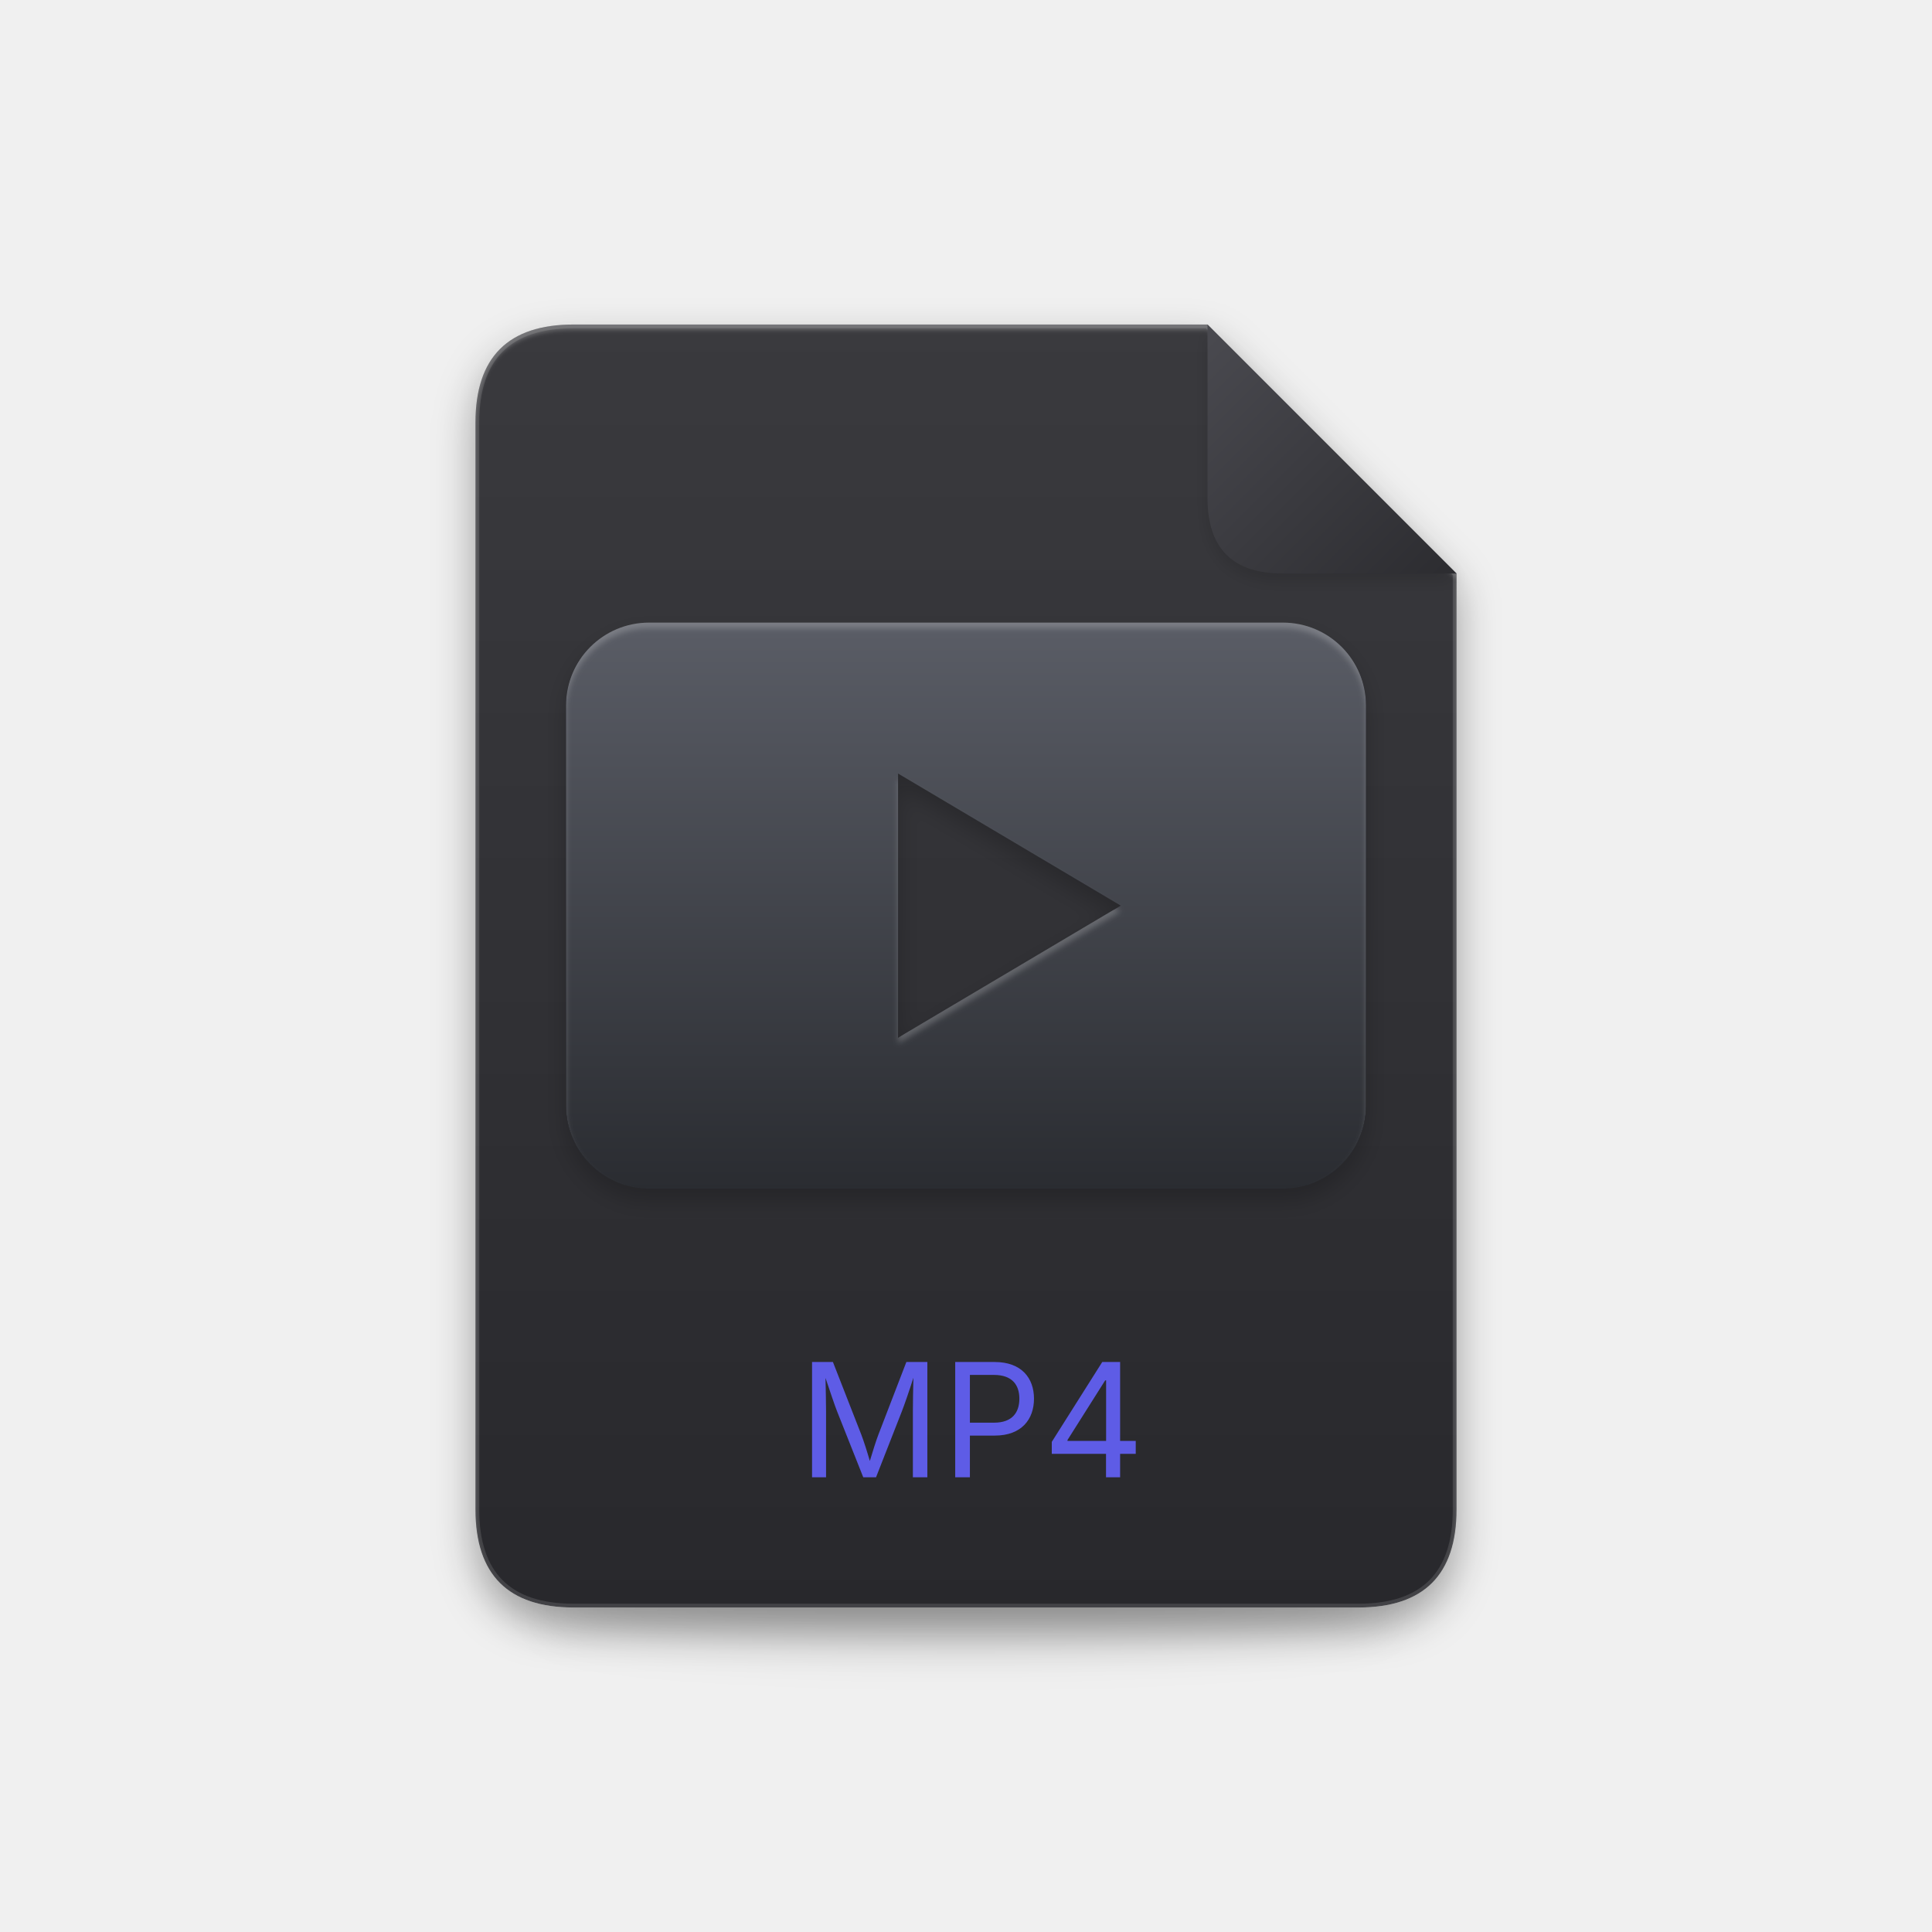
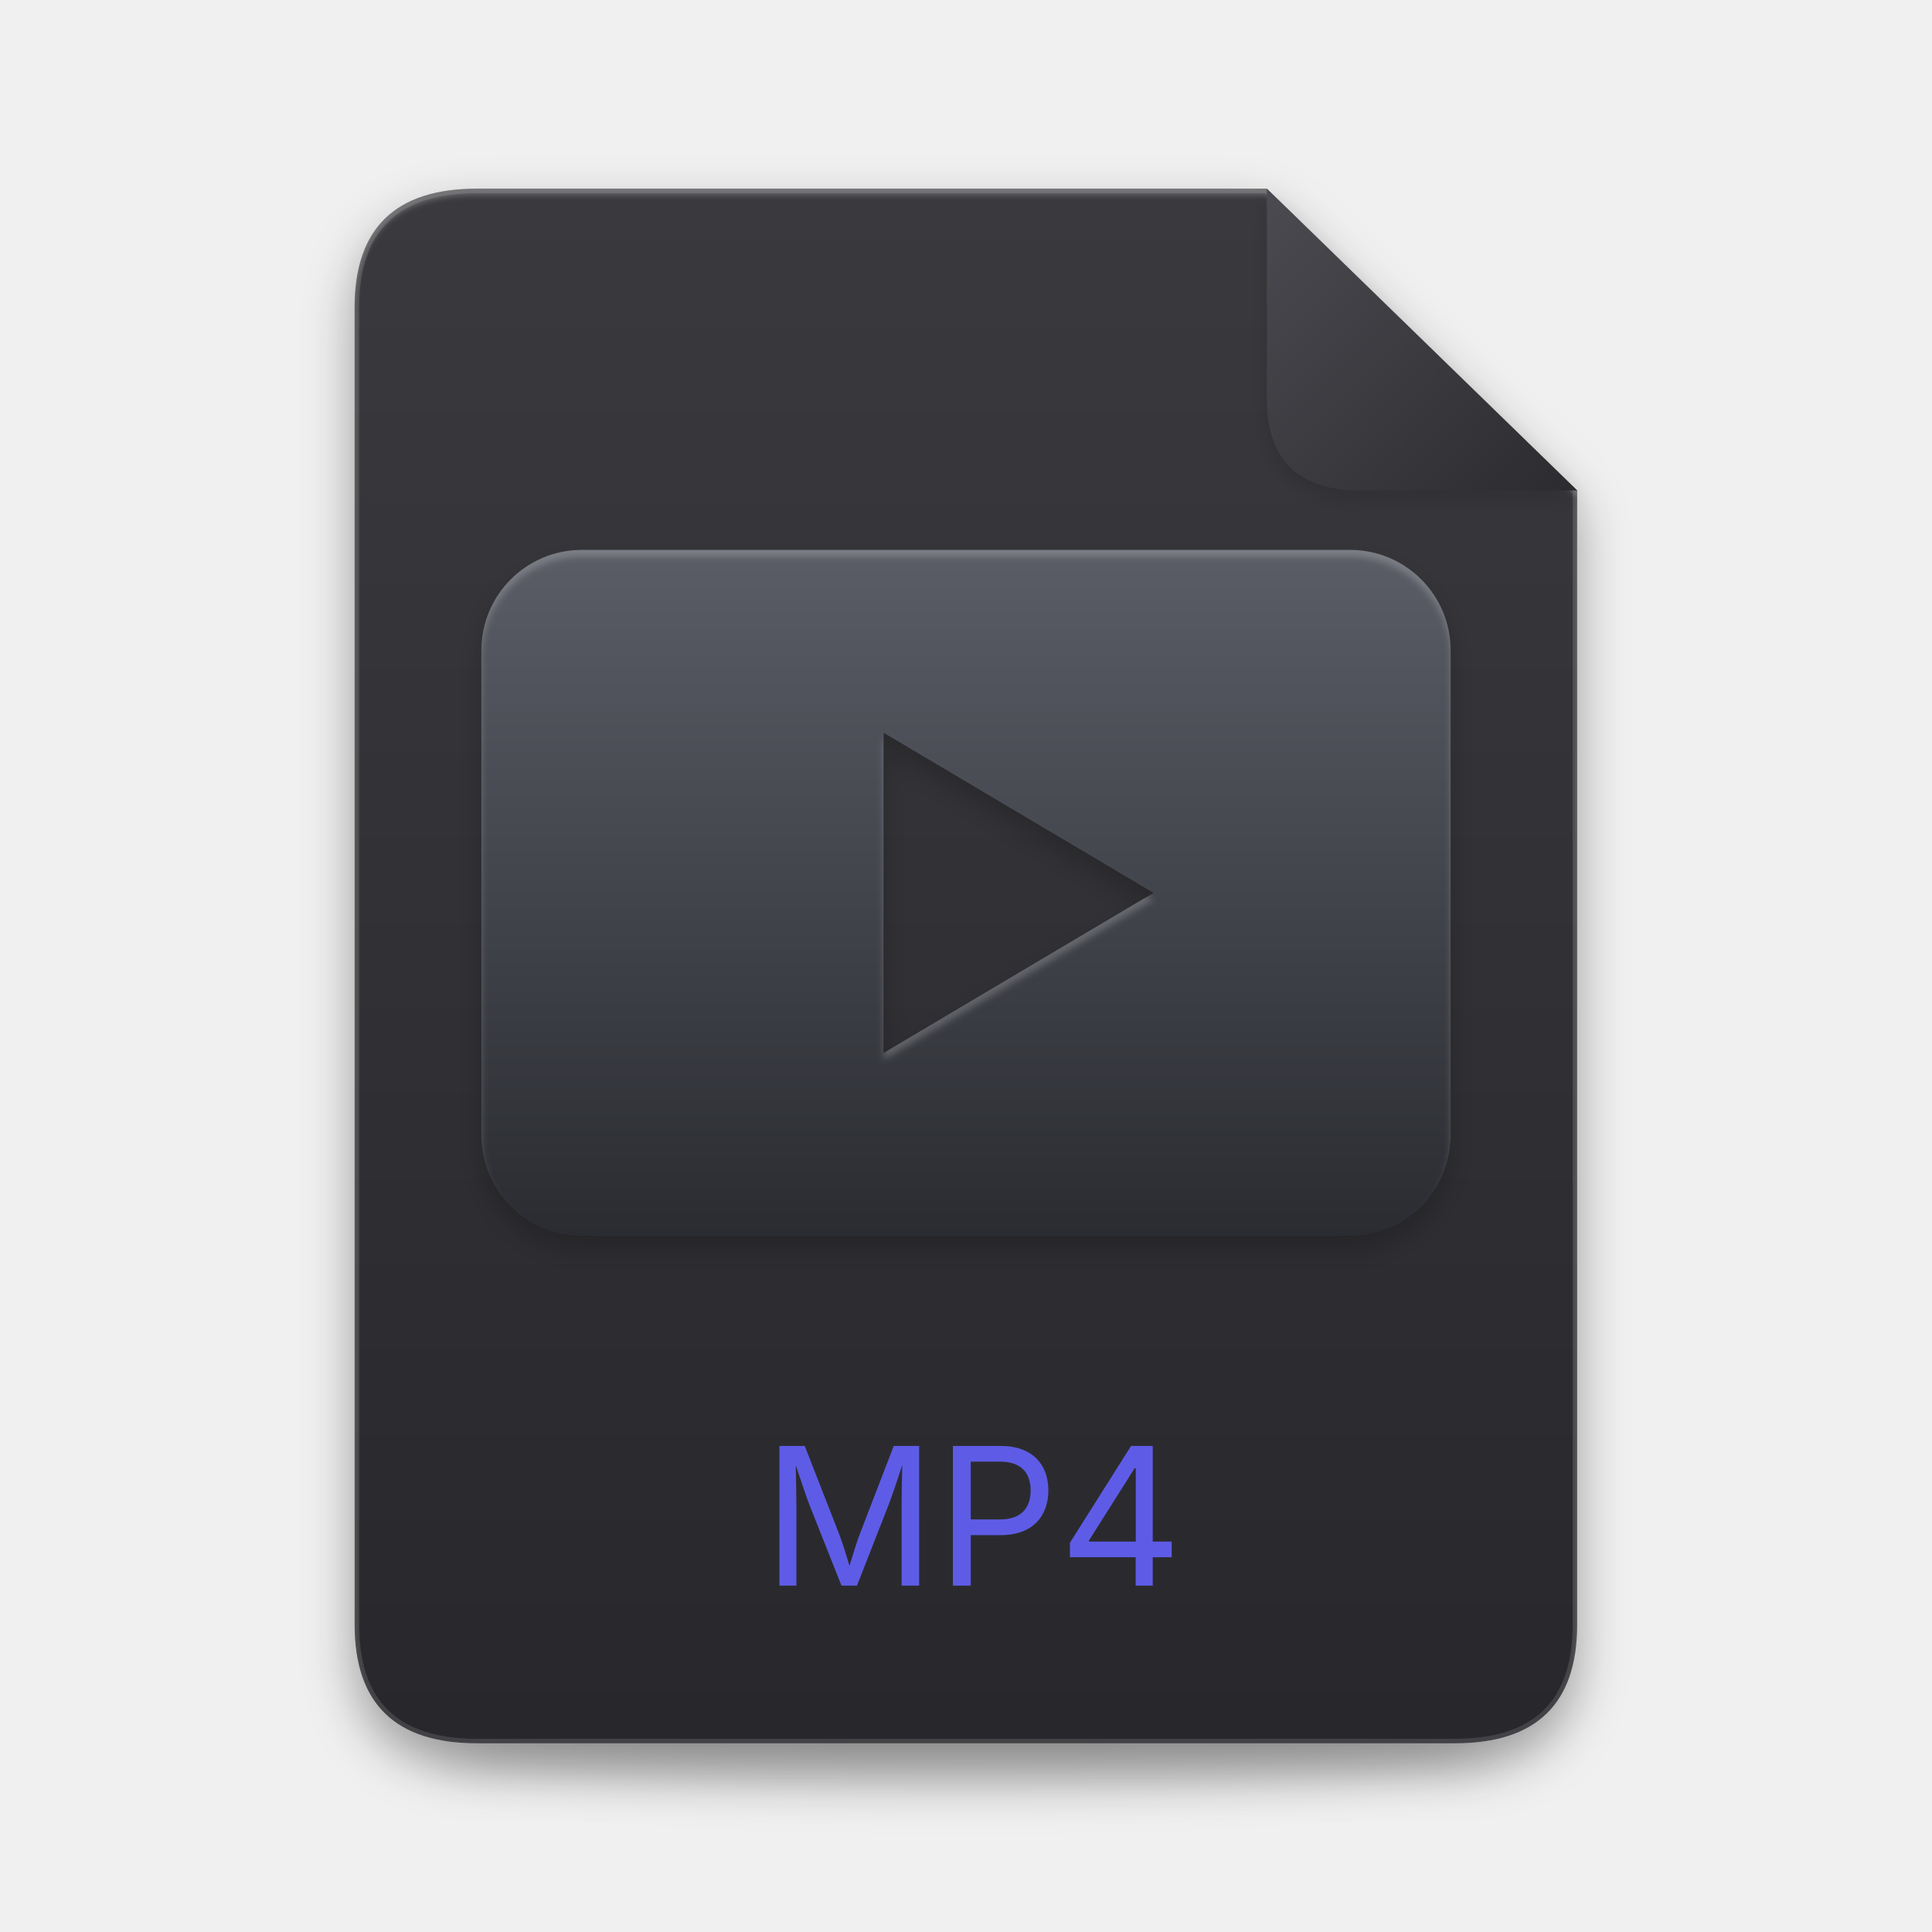
<svg xmlns="http://www.w3.org/2000/svg" xmlns:xlink="http://www.w3.org/1999/xlink" width="1024px" height="1024px" viewBox="0 0 1024 1024" version="1.1">
  <defs>
-     <path d="M772,304 L772,803 L771.955,803.001 C771.089,831.72 757.598,847.815 731.482,851.285 C733.142,852.169 734,853.076 734,854 C734,863.941 634.607,872 512,872 C389.393,872 290,863.941 290,854 C290,853.077 290.858,852.169 292.512,851.283 C266.402,847.814 252.911,831.72 252.045,803.001 L252,803 L252,224 C252,189.333 269.333,172 304,172 L640,172 Z" id="path-1" />
-     <filter x="-8.1%" y="-100.0%" width="116.2%" height="300.0%" filterUnits="objectBoundingBox" id="filter-2">
+     <path d="M835.941,259.953 L835.941,860.988 C835.941,898.069 819.111,918.784 785.451,923.133 C787.518,924.205 788.587,925.304 788.587,926.424 C788.587,938.47 664.729,948.235 511.941,948.235 C359.154,948.235 235.295,938.47 235.295,926.424 C235.295,925.305 236.364,924.205 238.425,923.132 C204.771,918.783 187.941,898.068 187.941,860.988 L187.941,163.012 C187.941,121.004 209.541,100 252.741,100 L671.449,100 Z" id="path-1" />
+     <filter x="-6.5%" y="-82.5%" width="113.0%" height="265.0%" filterUnits="objectBoundingBox" id="filter-2">
      <feGaussianBlur stdDeviation="12" in="SourceGraphic" />
    </filter>
    <linearGradient x1="50%" y1="0%" x2="50%" y2="100%" id="linearGradient-3">
      <stop stop-color="#3A3A3E" offset="0%" />
      <stop stop-color="#28282C" offset="100%" />
    </linearGradient>
-     <path d="M52,0 L388,0 L520,132 L520,628 C520,662.667 502.667,680 468,680 L52,680 C17.333,680 0,662.667 0,628 L0,52 C0,17.333 17.333,0 52,0 Z" id="path-4" />
-     <filter x="-7.3%" y="-4.1%" width="114.6%" height="111.2%" filterUnits="objectBoundingBox" id="filter-5">
-       <feOffset dx="0" dy="10" in="SourceAlpha" result="shadowOffsetOuter1" />
-       <feGaussianBlur stdDeviation="11" in="shadowOffsetOuter1" result="shadowBlurOuter1" />
+     <path d="M55.8,0 L474.508,0 L639,159.953 L639,760.988 C639,802.996 617.4,824 574.2,824 L55.8,824 C12.6,824 -9,802.996 -9,760.988 L-9,63.012 C-9,21.004 12.6,0 55.8,0 Z" id="path-4" />
+     <filter x="-7.1%" y="-4.1%" width="114.2%" height="111.2%" filterUnits="objectBoundingBox" id="filter-5">
+       <feOffset dx="0" dy="12.118" in="SourceAlpha" result="shadowOffsetOuter1" />
+       <feGaussianBlur stdDeviation="13.329" in="shadowOffsetOuter1" result="shadowBlurOuter1" />
      <feComposite in="shadowBlurOuter1" in2="SourceAlpha" operator="out" result="shadowBlurOuter1" />
      <feColorMatrix values="0 0 0 0 0   0 0 0 0 0   0 0 0 0 0  0 0 0 0.349 0" type="matrix" in="shadowBlurOuter1" />
    </filter>
-     <filter x="-4.7%" y="-2.1%" width="109.4%" height="107.2%" filterUnits="objectBoundingBox" id="filter-6">
-       <feGaussianBlur stdDeviation="1" in="SourceAlpha" result="shadowBlurInner1" />
-       <feOffset dx="0" dy="3" in="shadowBlurInner1" result="shadowOffsetInner1" />
+     <filter x="-4.6%" y="-2.1%" width="109.2%" height="107.2%" filterUnits="objectBoundingBox" id="filter-6">
+       <feGaussianBlur stdDeviation="1.212" in="SourceAlpha" result="shadowBlurInner1" />
+       <feOffset dx="0" dy="3.635" in="shadowBlurInner1" result="shadowOffsetInner1" />
      <feComposite in="shadowOffsetInner1" in2="SourceAlpha" operator="arithmetic" k2="-1" k3="1" result="shadowInnerInner1" />
      <feColorMatrix values="0 0 0 0 1   0 0 0 0 1   0 0 0 0 1  0 0 0 0.2 0" type="matrix" in="shadowInnerInner1" />
    </filter>
    <linearGradient x1="50%" y1="0%" x2="50%" y2="100%" id="linearGradient-7">
      <stop stop-color="#5A5D66" offset="0%" />
      <stop stop-color="#2A2C31" offset="100%" />
    </linearGradient>
-     <path d="M92,158 L428,158 C452.301,158 472,177.699 472,202 L472,414 C472,438.301 452.301,458 428,458 L92,458 C67.699,458 48,438.301 48,414 L48,202 C48,177.699 67.699,158 92,158 Z M224,238 L224,378 L342,308 L224,238 Z" id="path-8" />
+     <path d="M111.482,191.459 L518.635,191.459 C548.082,191.459 571.953,215.33 571.953,244.776 L571.953,501.671 C571.953,531.117 548.082,554.988 518.635,554.988 L111.482,554.988 C82.036,554.988 58.165,531.117 58.165,501.671 L58.165,244.776 C58.165,215.33 82.036,191.459 111.482,191.459 Z M271.435,288.4 L271.435,458.047 L414.424,373.224 L271.435,288.4 Z" id="path-8" />
    <filter x="-5.0%" y="-5.0%" width="109.9%" height="114.0%" filterUnits="objectBoundingBox" id="filter-9">
-       <feOffset dx="0" dy="6" in="SourceAlpha" result="shadowOffsetOuter1" />
-       <feGaussianBlur stdDeviation="6" in="shadowOffsetOuter1" result="shadowBlurOuter1" />
+       <feOffset dx="0" dy="7.271" in="SourceAlpha" result="shadowOffsetOuter1" />
+       <feGaussianBlur stdDeviation="7.271" in="shadowOffsetOuter1" result="shadowBlurOuter1" />
      <feColorMatrix values="0 0 0 0 0   0 0 0 0 0   0 0 0 0 0  0 0 0 0.2 0" type="matrix" in="shadowBlurOuter1" />
    </filter>
    <filter x="-3.5%" y="-3.0%" width="107.1%" height="110.0%" filterUnits="objectBoundingBox" id="filter-10">
-       <feGaussianBlur stdDeviation="1.5" in="SourceAlpha" result="shadowBlurInner1" />
-       <feOffset dx="0" dy="3" in="shadowBlurInner1" result="shadowOffsetInner1" />
+       <feGaussianBlur stdDeviation="1.818" in="SourceAlpha" result="shadowBlurInner1" />
+       <feOffset dx="0" dy="3.635" in="shadowBlurInner1" result="shadowOffsetInner1" />
      <feComposite in="shadowOffsetInner1" in2="SourceAlpha" operator="arithmetic" k2="-1" k3="1" result="shadowInnerInner1" />
      <feColorMatrix values="0 0 0 0 1   0 0 0 0 1   0 0 0 0 1  0 0 0 0.2 0" type="matrix" in="shadowInnerInner1" />
    </filter>
-     <linearGradient x1="0%" y1="0%" x2="100%" y2="100%" id="linearGradient-11">
+     <linearGradient x1="0%" y1="2.722%" x2="100%" y2="97.278%" id="linearGradient-11">
      <stop stop-color="#4A4A50" offset="0%" />
      <stop stop-color="#2C2C30" offset="100%" />
    </linearGradient>
-     <path d="M388,0 L520,132 L428,132 C401.333,132 388,118.667 388,92 L388,0 Z" id="path-12" />
-     <filter x="-10.6%" y="-7.6%" width="121.2%" height="121.2%" filterUnits="objectBoundingBox" id="filter-13">
-       <feOffset dx="0" dy="4" in="SourceAlpha" result="shadowOffsetOuter1" />
-       <feGaussianBlur stdDeviation="4" in="shadowOffsetOuter1" result="shadowBlurOuter1" />
+     <path d="M474.508,0 L639,159.953 L524.354,159.953 C491.123,159.953 474.508,143.796 474.508,111.482 L474.508,0 Z" id="path-12" />
+     <filter x="-10.3%" y="-7.6%" width="120.6%" height="121.2%" filterUnits="objectBoundingBox" id="filter-13">
+       <feOffset dx="0" dy="4.847" in="SourceAlpha" result="shadowOffsetOuter1" />
+       <feGaussianBlur stdDeviation="4.847" in="shadowOffsetOuter1" result="shadowBlurOuter1" />
      <feColorMatrix values="0 0 0 0 0   0 0 0 0 0   0 0 0 0 0  0 0 0 0.122 0" type="matrix" in="shadowBlurOuter1" />
    </filter>
  </defs>
  <g id="icon-dark" stroke="none" fill="none" xlink:href="#path-1" fill-rule="evenodd" stroke-width="1">
-     <g id="Glyph" transform="translate(252, 172)">
-       <ellipse id="Ground-shadow" fill-opacity="0.149" fill="#000000" filter="url(#filter-2)" cx="260" cy="682" rx="222" ry="18" />
+     <g id="Glyph" transform="translate(196.9412, 100)">
+       <ellipse id="Ground-shadow" fill-opacity="0.149" fill="#000000" filter="url(#filter-2)" cx="315" cy="826.424" rx="276.646" ry="21.812" />
      <g id="Page">
        <use fill="black" fill-opacity="1" filter="url(#filter-5)" xlink:href="#path-4" />
        <use fill="url(#linearGradient-3)" fill-rule="evenodd" xlink:href="#path-4" />
        <use fill="black" fill-opacity="1" filter="url(#filter-6)" xlink:href="#path-4" />
-         <path stroke-opacity="0.122" stroke="#FFFFFF" stroke-width="2" d="M387.586,1 L519,132.414 L519,628 C519,662.114 502.114,679 468,679 L52,679 C17.886,679 1,662.114 1,628 L1,52 C1,17.886 17.886,1 52,1 Z" stroke-linejoin="square" />
+         <path stroke-opacity="0.122" stroke="#FFFFFF" stroke-width="2.424" d="M637.788,160.465 L637.788,760.988 C637.788,802.319 616.738,822.788 574.2,822.788 L55.8,822.788 C13.262,822.788 -7.788,802.319 -7.788,760.988 L-7.788,63.012 C-7.788,21.681 13.262,1.212 55.8,1.212 L474.016,1.212 Z" stroke-linejoin="square" />
      </g>
      <g id="Player" fill-rule="nonzero">
        <use fill="black" fill-opacity="1" filter="url(#filter-9)" xlink:href="#path-8" />
        <use fill="url(#linearGradient-7)" xlink:href="#path-8" />
        <use fill="black" fill-opacity="1" filter="url(#filter-10)" xlink:href="#path-8" />
      </g>
-       <text id="Extension" font-family="Inter-Regular_Medium, Inter" font-size="84" font-weight="400" fill="#5E5CE6">
-         <tspan x="171.017" y="611">MP4</tspan>
+       <text id="Extension" font-family="Inter-Regular_Medium, Inter" font-size="101.788" font-weight="400" fill="#5E5CE6">
+         <tspan x="207.232" y="740.429">MP4</tspan>
      </text>
      <g id="Corner">
        <use fill="black" fill-opacity="1" filter="url(#filter-13)" xlink:href="#path-12" />
        <use fill="url(#linearGradient-11)" fill-rule="evenodd" xlink:href="#path-12" />
      </g>
    </g>
  </g>
</svg>
